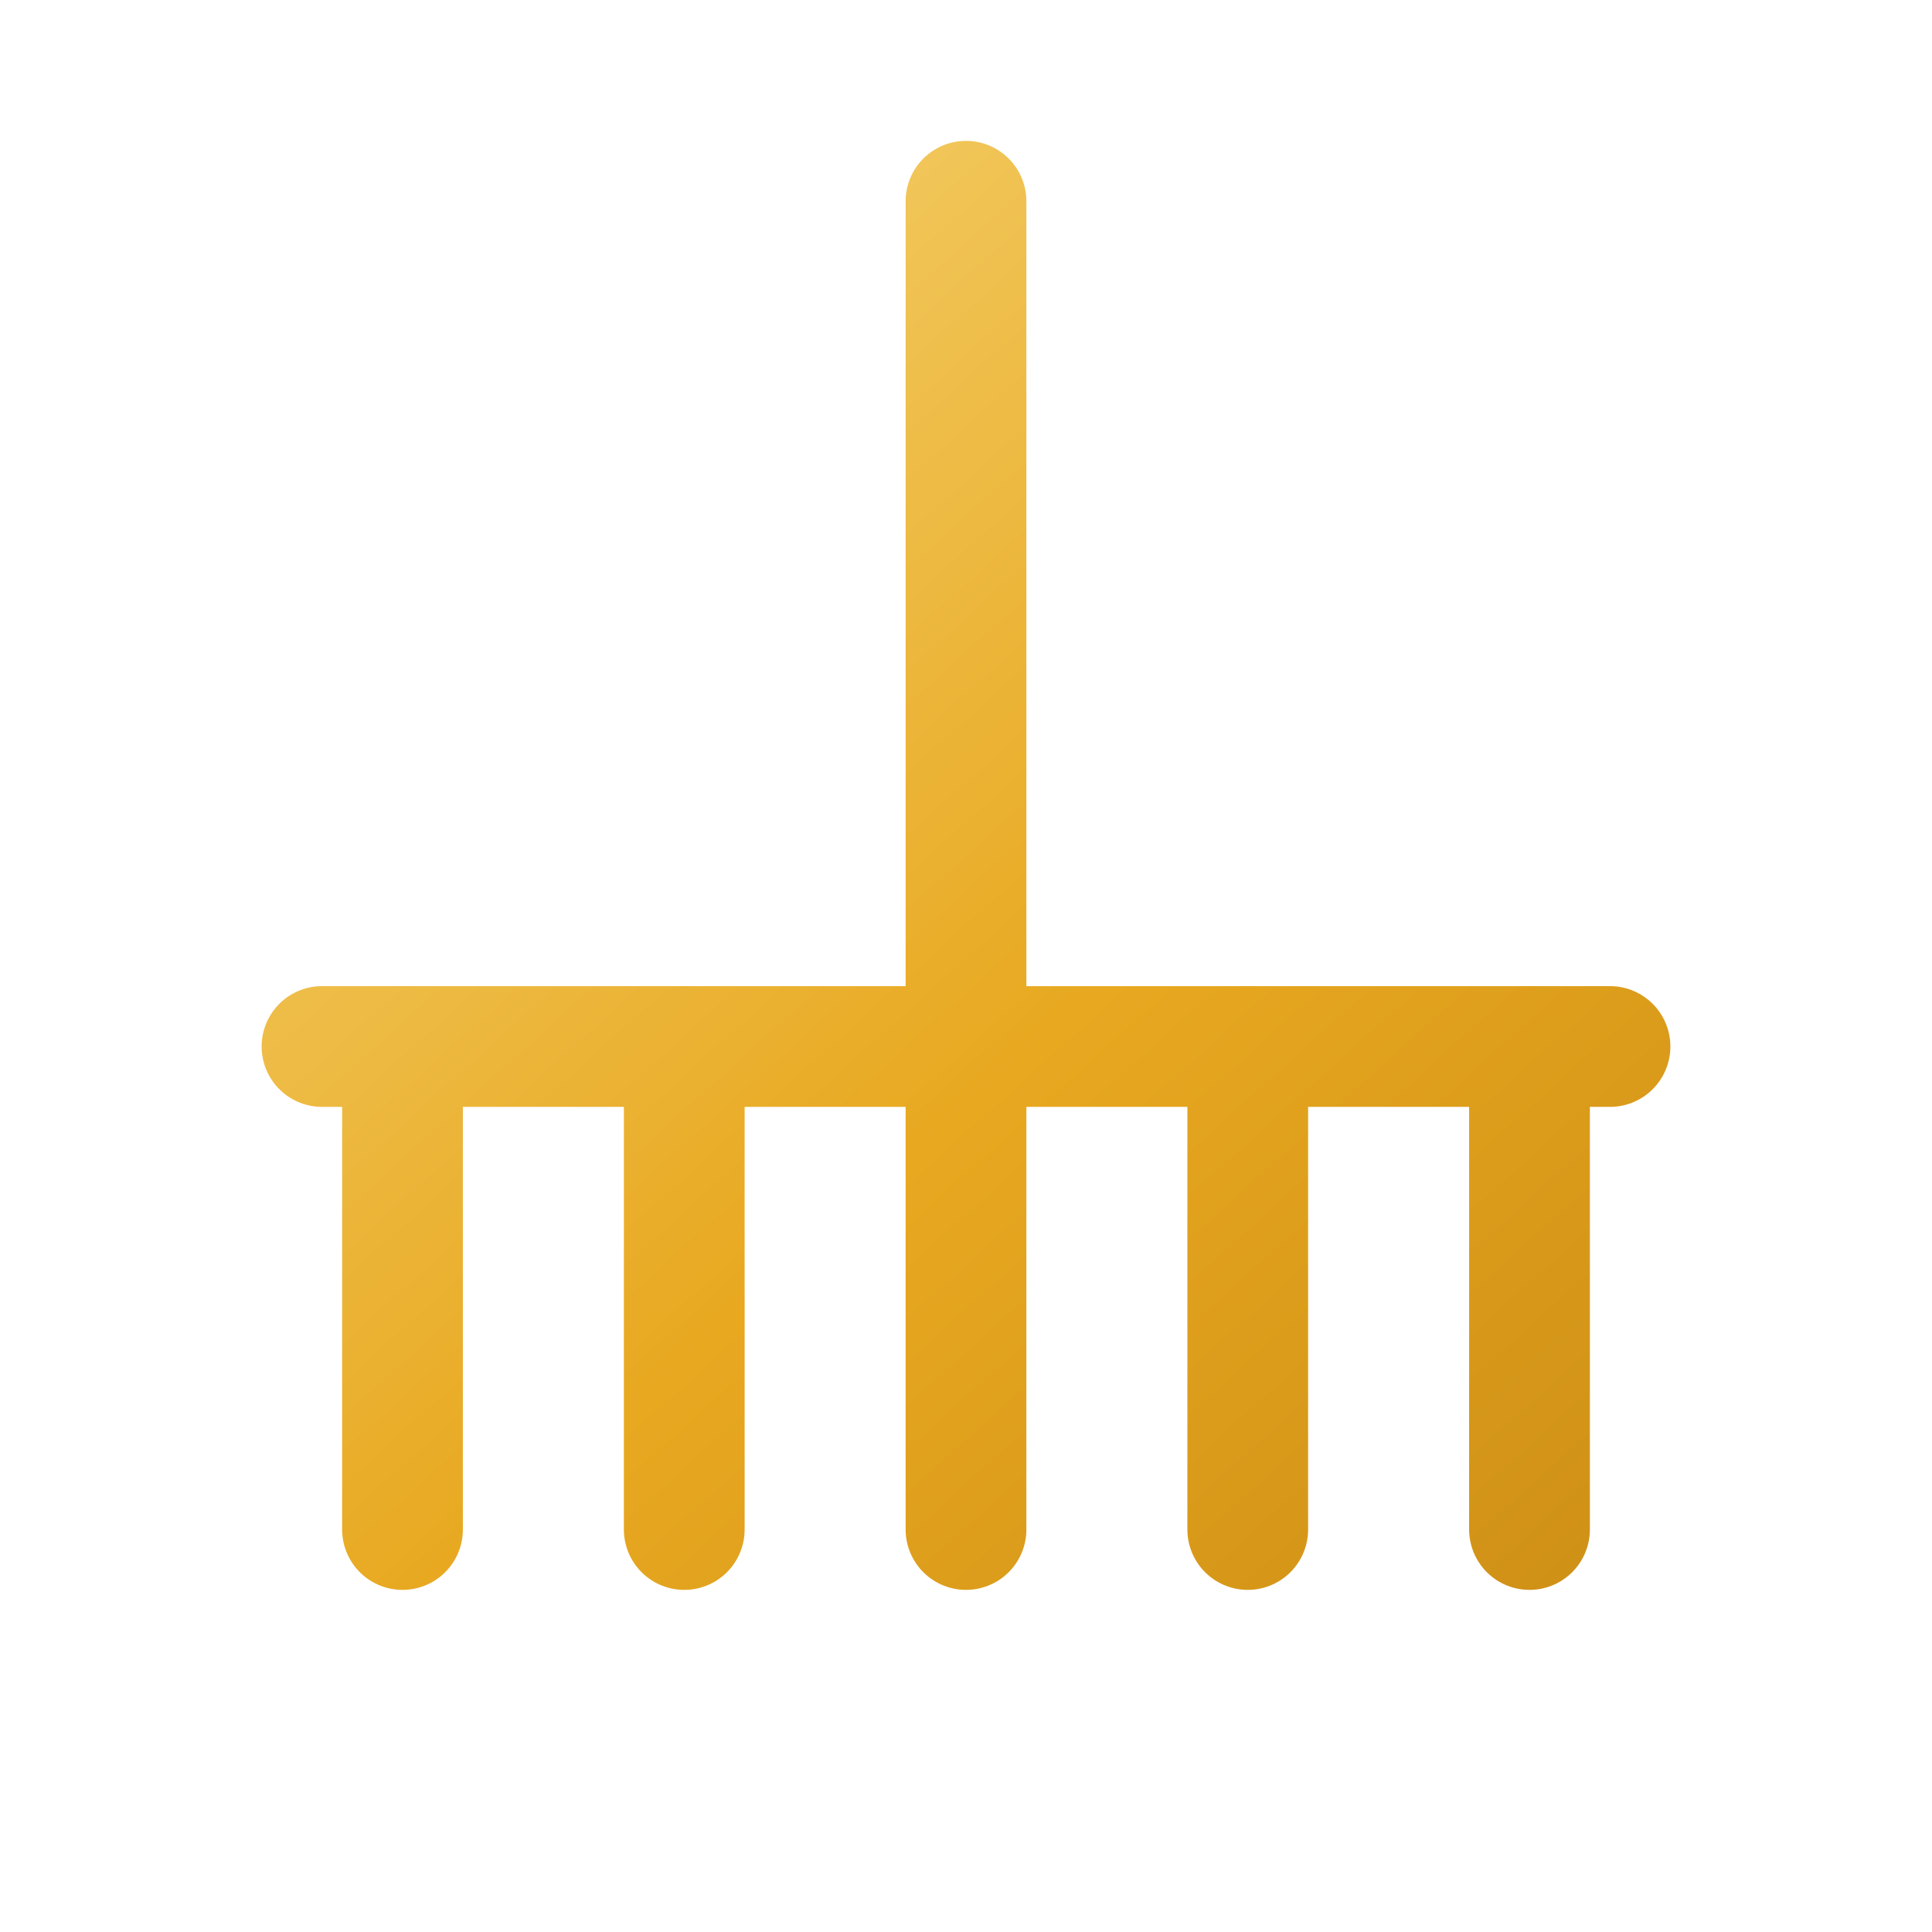
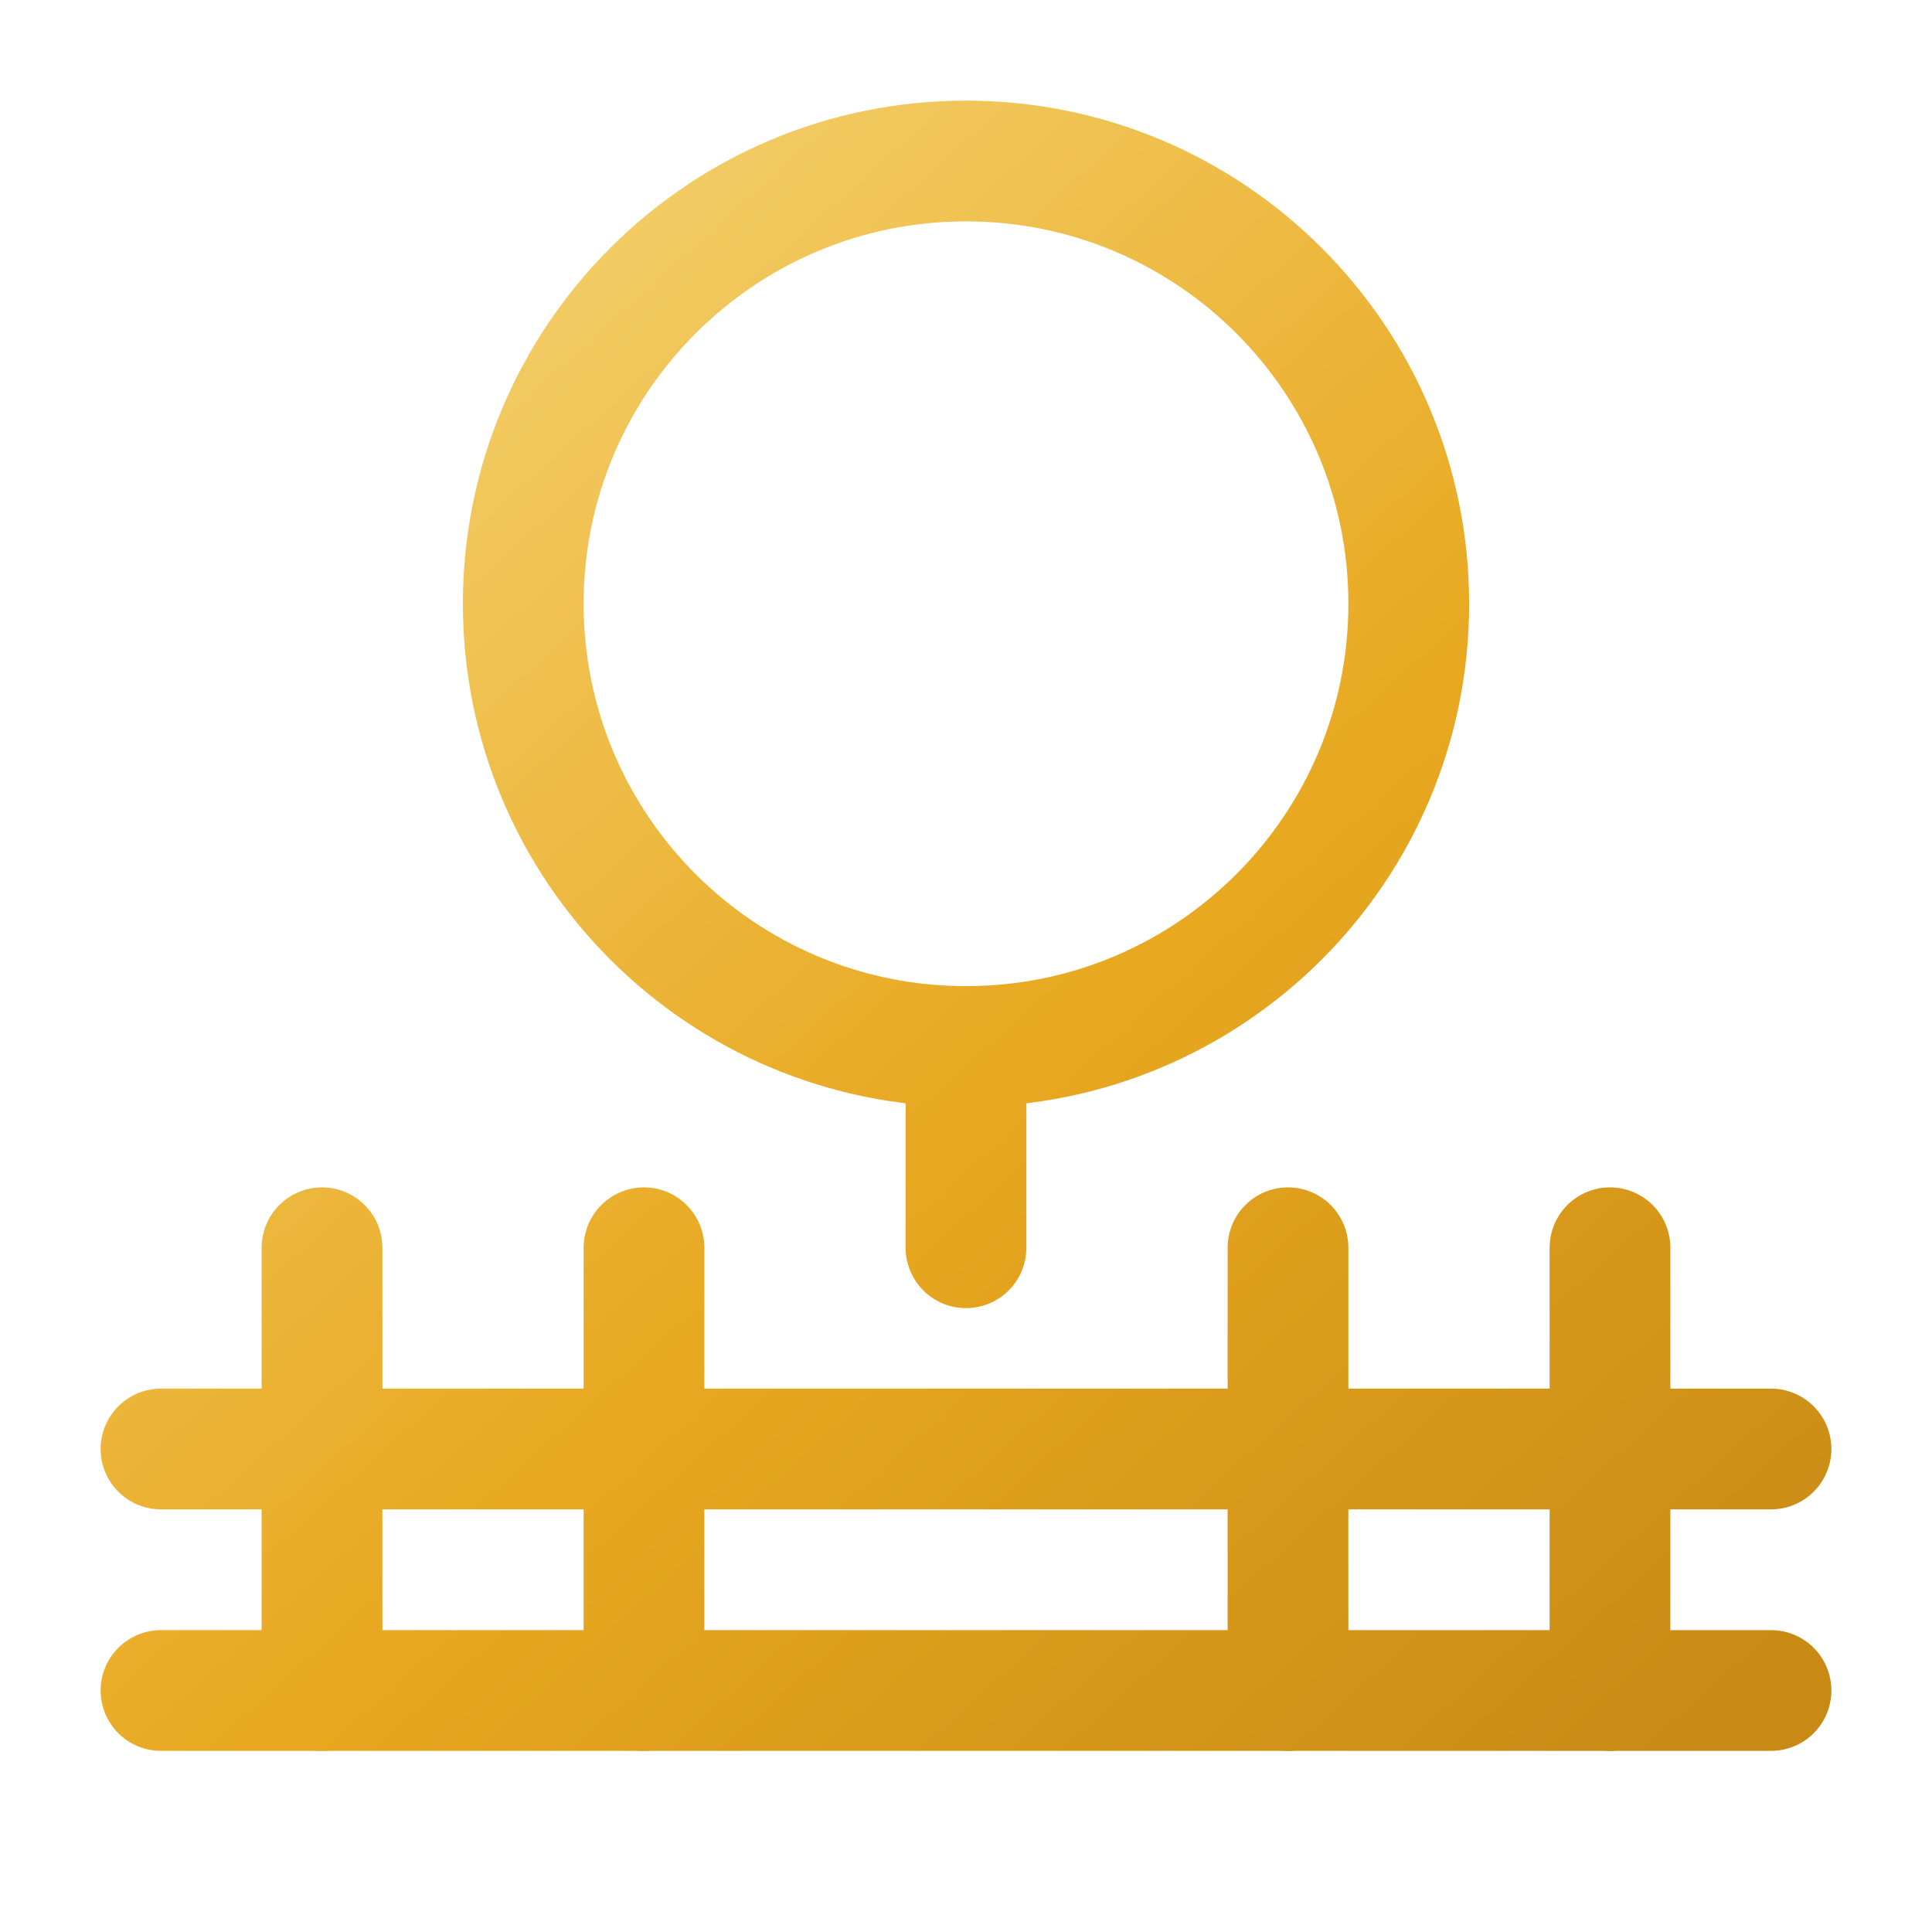
<svg xmlns="http://www.w3.org/2000/svg" viewBox="0 0 48 48" width="48" height="48" fill="none" stroke="url(#ig)" stroke-width="3" stroke-linecap="round" stroke-linejoin="round">
  <defs>
    <linearGradient id="ig" gradientUnits="userSpaceOnUse" x1="6" y1="4" x2="42" y2="44">
      <stop offset="0" stop-color="#F6D77A" />
      <stop offset=".55" stop-color="#E8A820" />
      <stop offset="1" stop-color="#C88A14" />
    </linearGradient>
  </defs>
-   <path d="M24 5V26" />
-   <path d="M8 26h32" />
-   <path d="M10 26v12M17 26v12M24 26v12M31 26v12M38 26v12" />
+   <circle cx="24" cy="15" r="11" />
+   <path d="M24 26v5" />
+   <path d="M4 42h40" />
+   <path d="M8 42V31M16 42V31M32 42V31M40 42V31M4 36h40" />
</svg>
